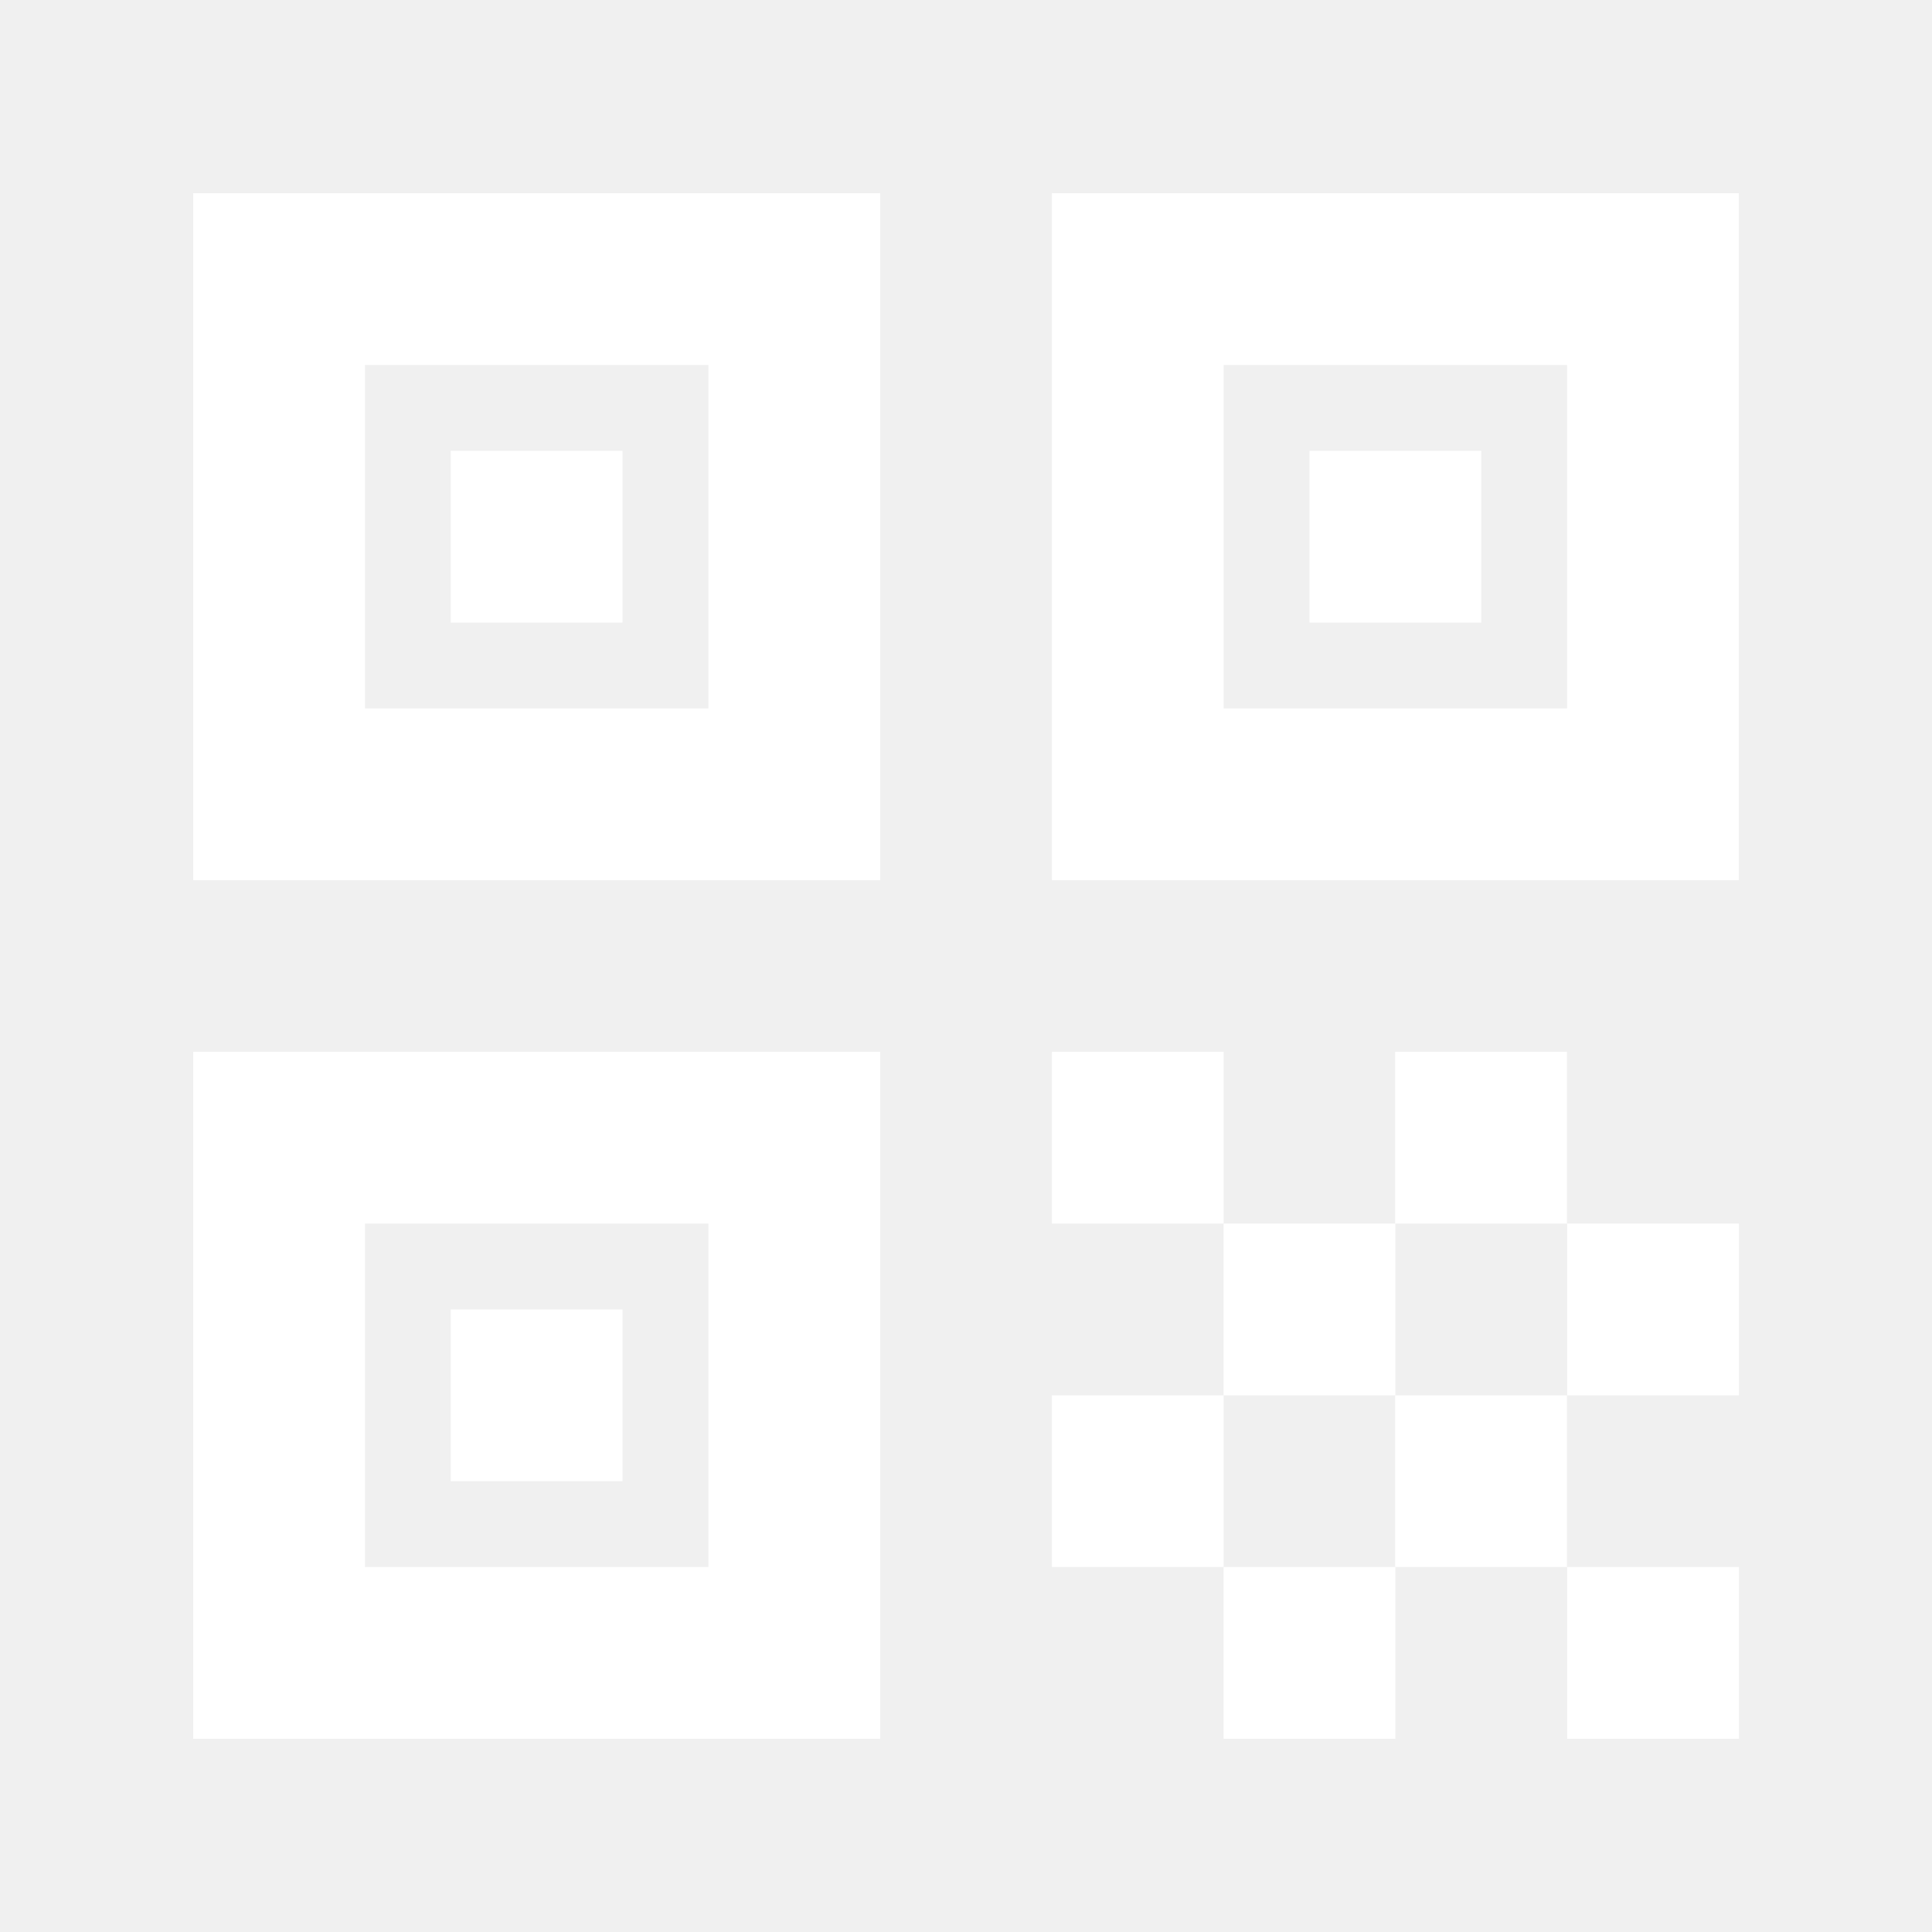
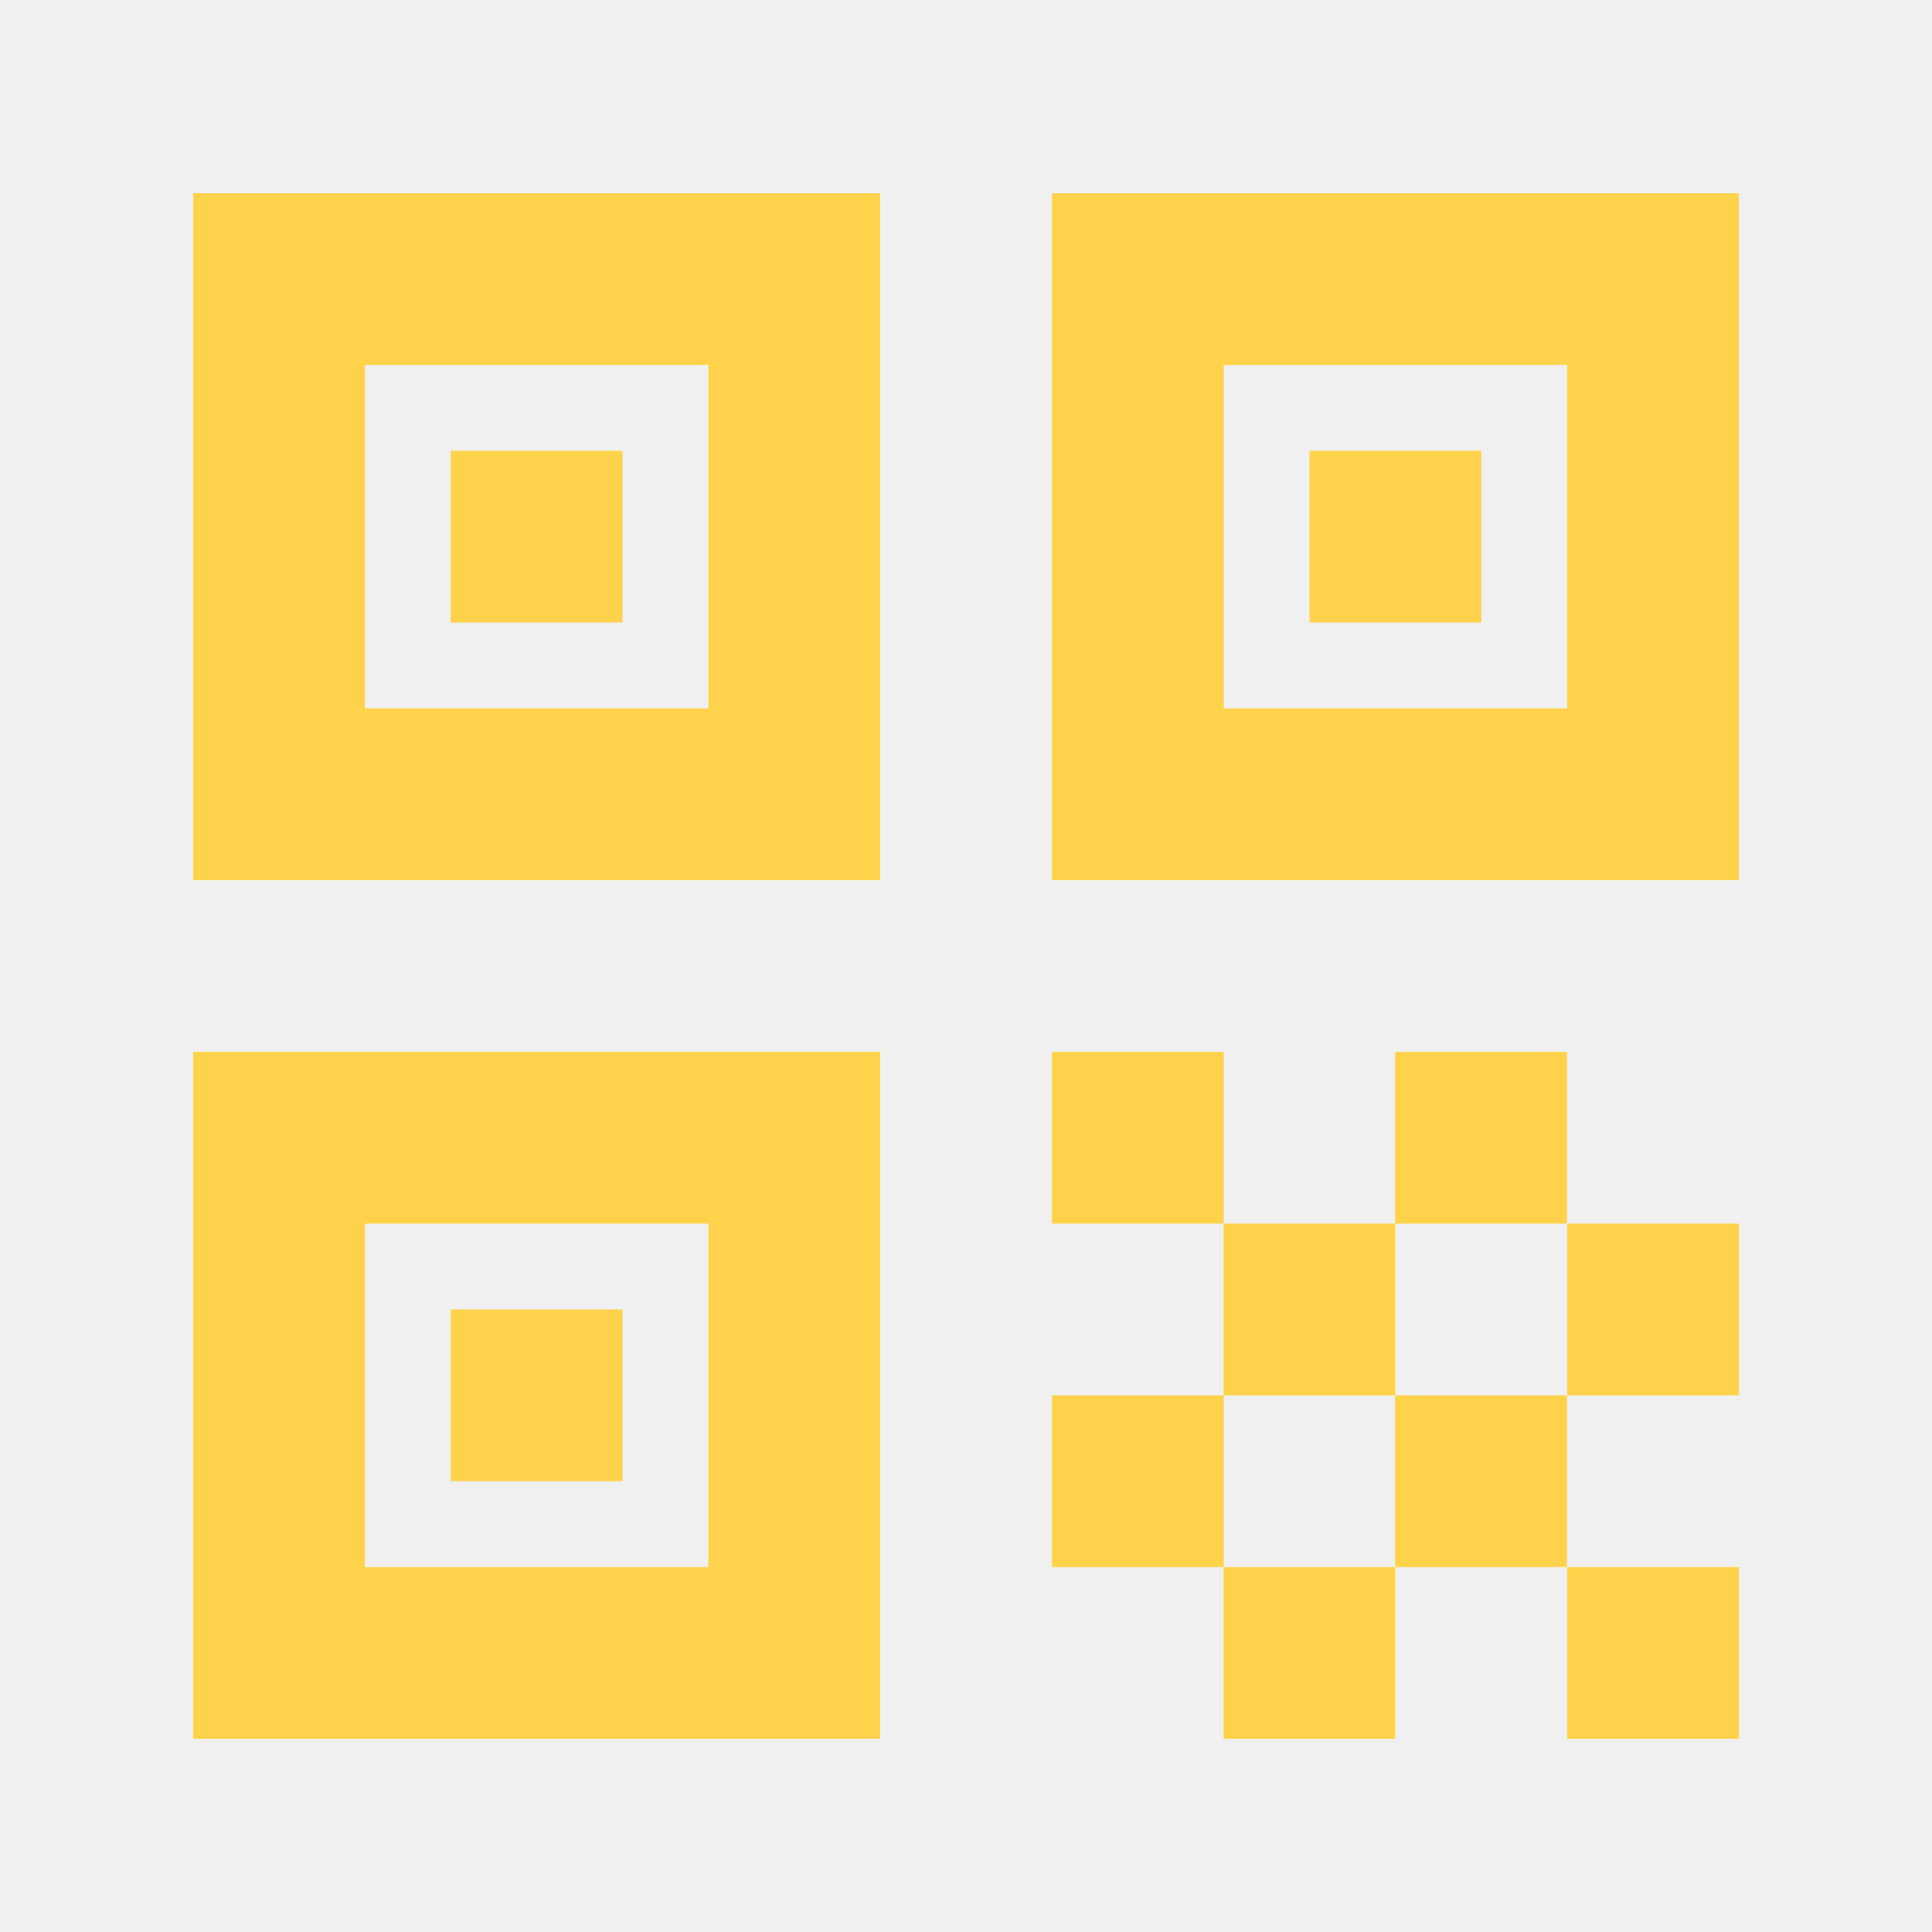
- <svg xmlns="http://www.w3.org/2000/svg" width="30" height="30" viewBox="0 0 30 30" fill="none">
-   <path d="M9.666 7H6.999V9.667H9.666V7Z" fill="white" />
-   <path d="M23.001 7H20.334V9.667H23.001V7Z" fill="white" />
-   <path d="M9.666 20.334H6.999V23H9.666V20.334Z" fill="white" />
-   <path d="M3 13.667H13.667V3H3V13.667ZM5.667 5.667H11V11H5.667V5.667Z" fill="white" />
-   <path d="M3 27H13.667V16.333H3V27ZM5.667 19H11V24.333H5.667V19Z" fill="white" />
-   <path d="M16.334 3V13.667H27.001V3H16.334ZM24.334 11H19.001V5.667H24.334V11Z" fill="white" />
-   <path d="M27.002 24.333H24.335V27H27.002V24.333Z" fill="white" />
-   <path d="M19.001 16.333H16.334V19H19.001V16.333Z" fill="white" />
-   <path d="M21.667 19H19V21.667H21.667V19Z" fill="white" />
-   <path d="M19.001 21.667H16.334V24.333H19.001V21.667Z" fill="white" />
-   <path d="M21.667 24.333H19V27H21.667V24.333Z" fill="white" />
-   <path d="M24.331 21.667H21.664V24.333H24.331V21.667Z" fill="white" />
-   <path d="M24.331 16.333H21.664V19H24.331V16.333Z" fill="white" />
-   <path d="M27.002 19H24.335V21.667H27.002V19Z" fill="white" />
+ <svg xmlns="http://www.w3.org/2000/svg" width="30" height="30" viewBox="0 0 30 30" fill="#ffd24b">
+   <path d="M9.666 7H6.999V9.667H9.666V7Z" fill="#ffd24b" />
+   <path d="M23.001 7H20.334V9.667H23.001V7Z" fill="#ffd24b" />
+   <path d="M9.666 20.334H6.999V23H9.666V20.334Z" fill="#ffd24b" />
+   <path d="M3 13.667H13.667V3H3V13.667ZM5.667 5.667H11V11H5.667V5.667Z" fill="#ffd24b" />
+   <path d="M3 27H13.667V16.333H3V27ZM5.667 19H11V24.333H5.667V19Z" fill="#ffd24b" />
+   <path d="M16.334 3V13.667H27.001V3H16.334ZM24.334 11H19.001V5.667H24.334V11Z" fill="#ffd24b" />
+   <path d="M27.002 24.333H24.335V27H27.002V24.333Z" fill="#ffd24b" />
+   <path d="M19.001 16.333H16.334V19H19.001V16.333Z" fill="#ffd24b" />
+   <path d="M21.667 19H19V21.667H21.667V19Z" fill="#ffd24b" />
+   <path d="M19.001 21.667H16.334V24.333H19.001V21.667Z" fill="#ffd24b" />
+   <path d="M21.667 24.333H19V27H21.667V24.333Z" fill="#ffd24b" />
+   <path d="M24.331 21.667H21.664V24.333H24.331V21.667Z" fill="#ffd24b" />
+   <path d="M24.331 16.333H21.664V19H24.331V16.333Z" fill="#ffd24b" />
+   <path d="M27.002 19H24.335V21.667H27.002V19Z" fill="#ffd24b" />
</svg>
